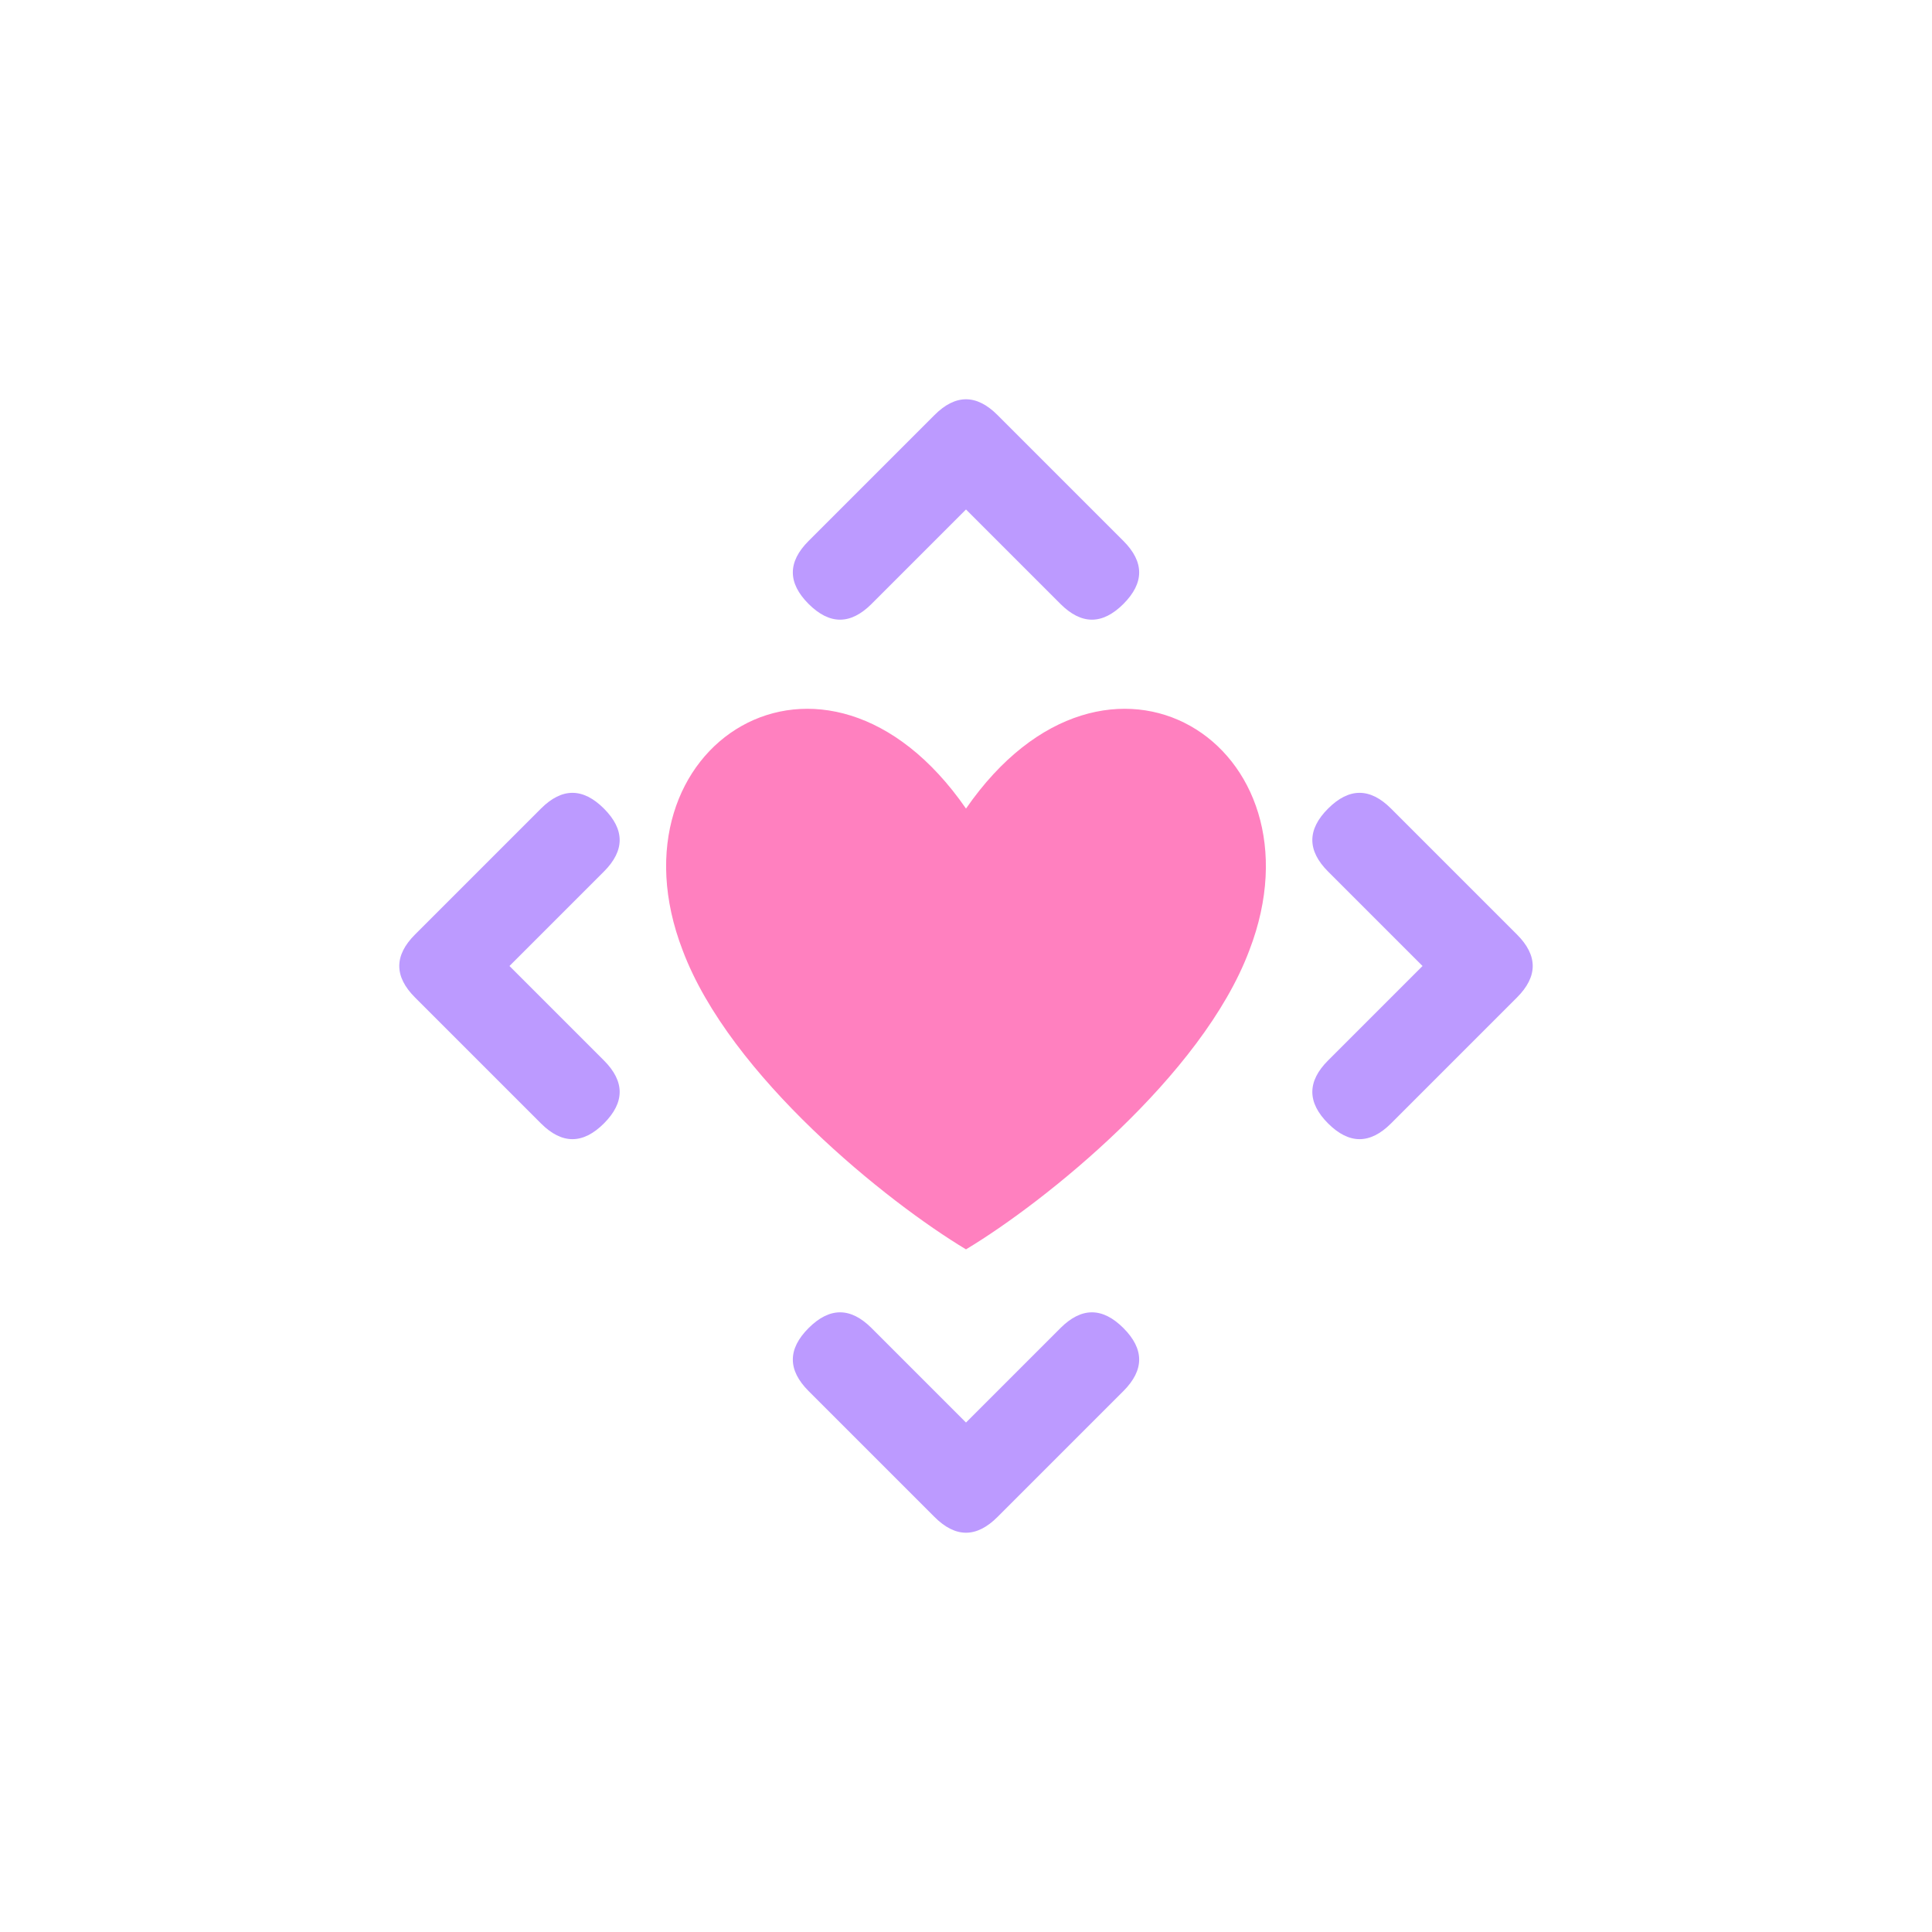
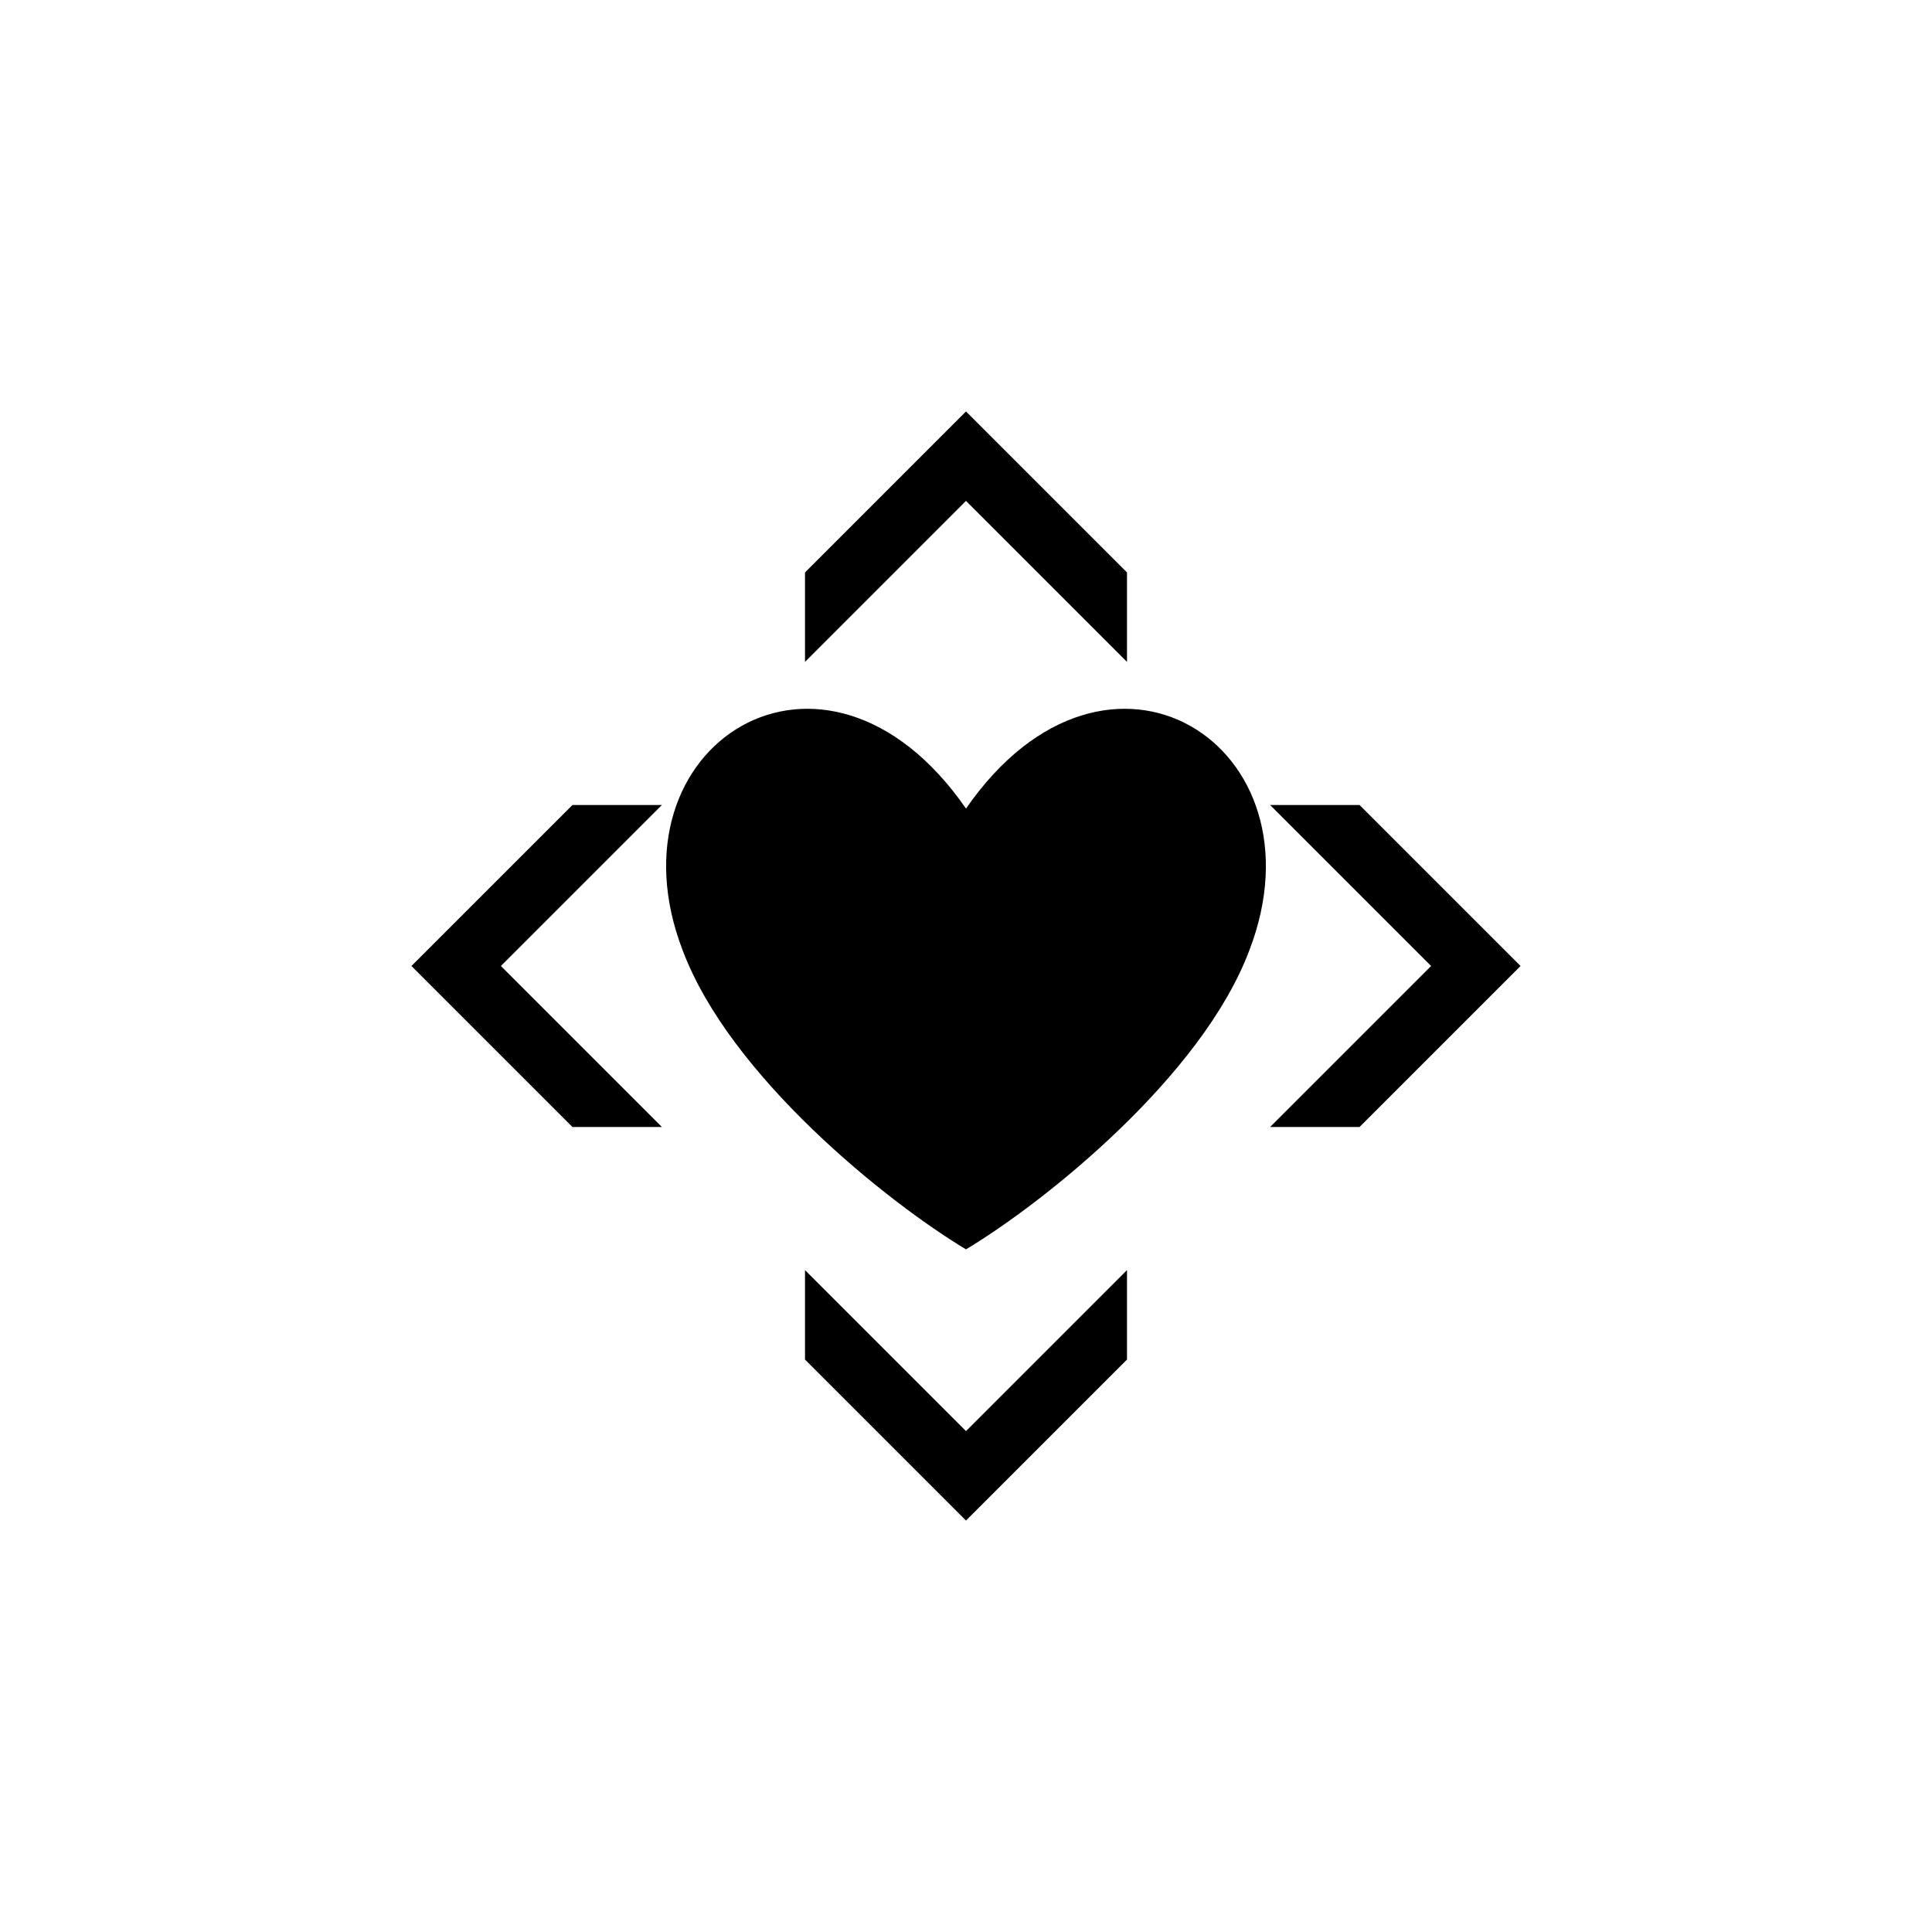
<svg xmlns="http://www.w3.org/2000/svg" viewBox="0 0 108 108">
-   <path fill="#BC9AFF" d="M45.2,33.76 Q43.44,32 45.2,30.24 L52.24,23.2 Q54,21.44 55.76,23.2 L62.8,30.24 Q64.56,32 62.8,33.76 Q61.04,35.52 59.28,33.76 L54,28.48 L48.72,33.76 Q46.96,35.52 45.2,33.76 Z M45.2,74.24 Q46.96,72.48 48.72,74.24 L54,79.52 L59.28,74.24 Q61.04,72.48 62.8,74.24 Q64.56,76 62.8,77.76 L55.76,84.8 Q54,86.56 52.24,84.8 L45.2,77.76 Q43.44,76 45.2,74.24 Z M33.76,45.2 Q35.52,46.96 33.76,48.72 L28.48,54 L33.76,59.28 Q35.52,61.04 33.76,62.8 Q32,64.56 30.24,62.8 L23.2,55.76 Q21.44,54 23.2,52.24 L30.24,45.2 Q32,43.44 33.76,45.2 Z M74.24,45.2 Q76,43.44 77.76,45.2 L84.8,52.24 Q86.56,54 84.8,55.76 L77.76,62.8 Q76,64.56 74.24,62.8 Q72.48,61.04 74.24,59.28 L79.52,54 L74.24,48.72 Q72.48,46.96 74.24,45.2 Z" />
-   <path fill="#FF80BF" d="M54,45.2 C46.08,33.76 33.76,41.68 38.16,53.12 C40.8,60.16 49.6,67.2 54,69.84 C58.4,67.2 67.2,60.16 69.84,53.12 C74.24,41.68 61.92,33.76 54,45.2 Z" />
+   <path fill="currentColor" d="M45,32 L54,23 L63,32 L63,37 L54,28 L45,37 Z M45,76 L54,85 L63,76 L63,71 L54,80 L45,71 Z M32,45 L23,54 L32,63 L37,63 L28,54 L37,45 Z M76,45 L85,54 L76,63 L71,63 L80,54 L71,45 Z" />
+   <path fill="currentColor" d="M54,45.2 C46.08,33.76 33.76,41.68 38.16,53.12 C40.8,60.16 49.6,67.2 54,69.84 C58.4,67.2 67.2,60.16 69.84,53.12 C74.24,41.68 61.92,33.76 54,45.2 Z" />
</svg>
